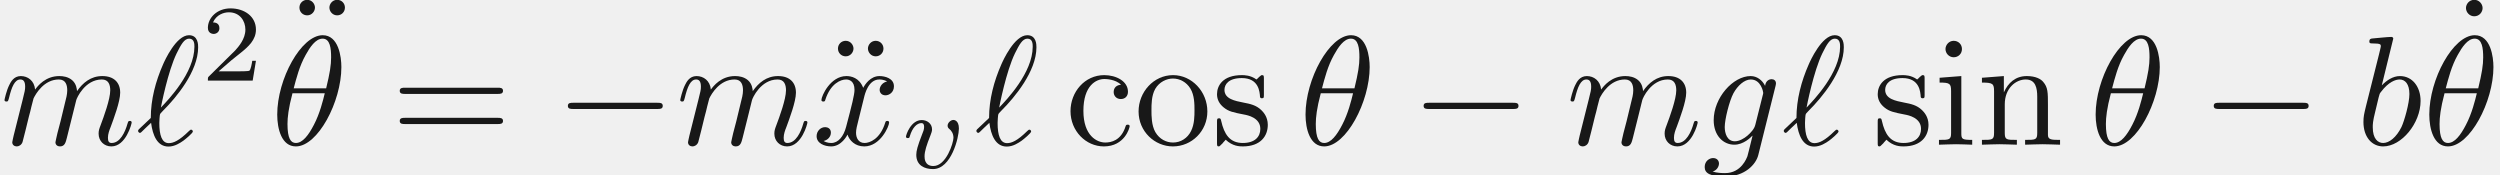
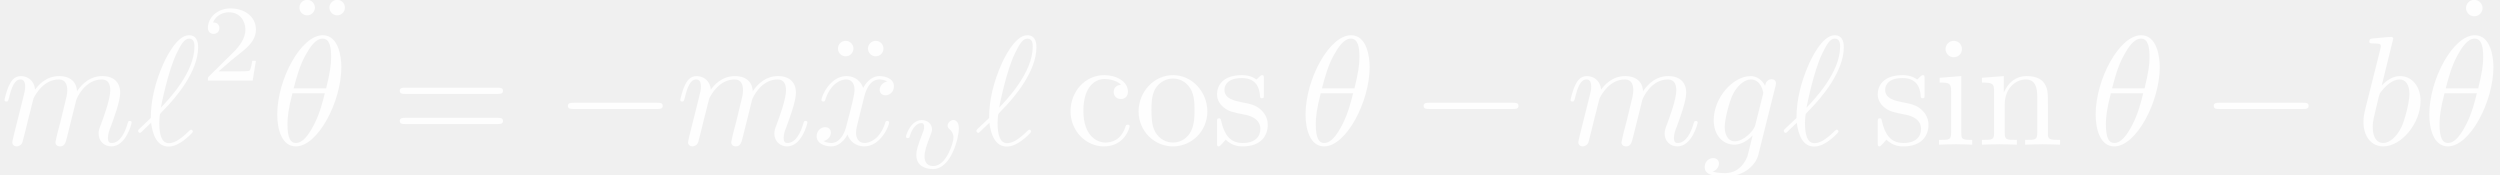
- <svg xmlns="http://www.w3.org/2000/svg" xmlns:ns1="http://github.com/leegao/readme2tex/" xmlns:xlink="http://www.w3.org/1999/xlink" version="1.1" width="160.389pt" height="11.22pt" viewBox="60.01 -59.365 160.389 11.22" ns1:offset="0">
+ <svg xmlns="http://www.w3.org/2000/svg" xmlns:ns1="http://github.com/leegao/readme2tex/" xmlns:xlink="http://www.w3.org/1999/xlink" fill="white" version="1.1" width="160.389pt" height="11.22pt" viewBox="60.01 -59.365 160.389 11.22" ns1:offset="0">
  <defs>
    <path id="g2-118" d="M3.724-2.532C3.724-3.075 3.396-3.082 3.375-3.082C3.194-3.082 2.999-2.894 2.999-2.713C2.999-2.594 3.068-2.538 3.117-2.497C3.236-2.399 3.375-2.218 3.375-1.939C3.375-1.625 2.915-.126 2.085-.126C1.52-.126 1.52-.628 1.52-.746C1.52-1.067 1.646-1.458 1.904-2.106C1.96-2.253 2.001-2.357 2.001-2.476C2.001-2.838 1.695-3.075 1.339-3.075C.642-3.075 .328-2.12 .328-2.008C.328-1.918 .425-1.918 .446-1.918C.544-1.918 .551-1.953 .572-2.029C.739-2.601 1.039-2.88 1.318-2.88C1.437-2.88 1.492-2.803 1.492-2.636C1.492-2.476 1.437-2.329 1.367-2.169C1.067-1.395 .99-1.095 .99-.844C.99-.153 1.534 .07 2.064 .07C3.236 .07 3.724-1.96 3.724-2.532Z" />
    <path id="g0-0" d="M6.565-2.291C6.735-2.291 6.914-2.291 6.914-2.491S6.735-2.69 6.565-2.69H1.176C1.006-2.69 .827-2.69 .827-2.491S1.006-2.291 1.176-2.291H6.565Z" />
    <path id="g3-61" d="M6.844-3.258C6.994-3.258 7.183-3.258 7.183-3.457S6.994-3.656 6.854-3.656H.887C.747-3.656 .558-3.656 .558-3.457S.747-3.258 .897-3.258H6.844ZM6.854-1.325C6.994-1.325 7.183-1.325 7.183-1.524S6.994-1.724 6.844-1.724H.897C.747-1.724 .558-1.724 .558-1.524S.747-1.325 .887-1.325H6.854Z" />
    <path id="g3-95" d="M1.913-6.137C1.913-6.406 1.684-6.665 1.385-6.665C1.046-6.665 .847-6.386 .847-6.137C.847-5.868 1.076-5.609 1.375-5.609C1.714-5.609 1.913-5.888 1.913-6.137Z" />
    <path id="g3-99" d="M1.166-2.172C1.166-3.796 1.983-4.214 2.511-4.214C2.6-4.214 3.228-4.204 3.577-3.846C3.168-3.816 3.108-3.517 3.108-3.387C3.108-3.128 3.288-2.929 3.567-2.929C3.826-2.929 4.025-3.098 4.025-3.397C4.025-4.075 3.268-4.463 2.501-4.463C1.255-4.463 .339-3.387 .339-2.152C.339-.877 1.325 .11 2.481 .11C3.816 .11 4.134-1.086 4.134-1.186S4.035-1.285 4.005-1.285C3.915-1.285 3.895-1.245 3.875-1.186C3.587-.259 2.939-.139 2.57-.139C2.042-.139 1.166-.568 1.166-2.172Z" />
    <path id="g3-105" d="M1.763-4.403L.369-4.294V-3.985C1.016-3.985 1.106-3.925 1.106-3.437V-.757C1.106-.309 .996-.309 .329-.309V0C.648-.01 1.186-.03 1.425-.03C1.773-.03 2.122-.01 2.461 0V-.309C1.803-.309 1.763-.359 1.763-.747V-4.403ZM1.803-6.137C1.803-6.456 1.554-6.665 1.275-6.665C.966-6.665 .747-6.396 .747-6.137C.747-5.868 .966-5.609 1.275-5.609C1.554-5.609 1.803-5.818 1.803-6.137Z" />
    <path id="g3-110" d="M1.096-3.427V-.757C1.096-.309 .986-.309 .319-.309V0C.667-.01 1.176-.03 1.445-.03C1.704-.03 2.222-.01 2.56 0V-.309C1.893-.309 1.783-.309 1.783-.757V-2.59C1.783-3.626 2.491-4.184 3.128-4.184C3.756-4.184 3.866-3.646 3.866-3.078V-.757C3.866-.309 3.756-.309 3.088-.309V0C3.437-.01 3.945-.03 4.214-.03C4.473-.03 4.991-.01 5.33 0V-.309C4.812-.309 4.563-.309 4.553-.608V-2.511C4.553-3.367 4.553-3.676 4.244-4.035C4.105-4.204 3.776-4.403 3.198-4.403C2.471-4.403 2.002-3.975 1.724-3.357V-4.403L.319-4.294V-3.985C1.016-3.985 1.096-3.915 1.096-3.427Z" />
    <path id="g3-111" d="M4.692-2.132C4.692-3.407 3.696-4.463 2.491-4.463C1.245-4.463 .279-3.377 .279-2.132C.279-.847 1.315 .11 2.481 .11C3.686 .11 4.692-.867 4.692-2.132ZM2.491-.139C2.062-.139 1.624-.349 1.355-.807C1.106-1.245 1.106-1.853 1.106-2.212C1.106-2.6 1.106-3.138 1.345-3.577C1.614-4.035 2.082-4.244 2.481-4.244C2.919-4.244 3.347-4.025 3.606-3.597S3.866-2.59 3.866-2.212C3.866-1.853 3.866-1.315 3.646-.877C3.427-.428 2.989-.139 2.491-.139Z" />
    <path id="g3-115" d="M2.072-1.933C2.291-1.893 3.108-1.733 3.108-1.016C3.108-.508 2.76-.11 1.983-.11C1.146-.11 .787-.677 .598-1.524C.568-1.654 .558-1.694 .458-1.694C.329-1.694 .329-1.624 .329-1.445V-.13C.329 .04 .329 .11 .438 .11C.488 .11 .498 .1 .687-.09C.707-.11 .707-.13 .887-.319C1.325 .1 1.773 .11 1.983 .11C3.128 .11 3.587-.558 3.587-1.275C3.587-1.803 3.288-2.102 3.168-2.222C2.839-2.54 2.451-2.62 2.032-2.7C1.474-2.809 .807-2.939 .807-3.517C.807-3.866 1.066-4.274 1.923-4.274C3.019-4.274 3.068-3.377 3.088-3.068C3.098-2.979 3.188-2.979 3.208-2.979C3.337-2.979 3.337-3.029 3.337-3.218V-4.224C3.337-4.394 3.337-4.463 3.228-4.463C3.178-4.463 3.158-4.463 3.029-4.344C2.999-4.304 2.899-4.214 2.859-4.184C2.481-4.463 2.072-4.463 1.923-4.463C.707-4.463 .329-3.796 .329-3.238C.329-2.889 .488-2.61 .757-2.391C1.076-2.132 1.355-2.072 2.072-1.933Z" />
    <path id="g3-127" d="M2.022-6.167C2.022-6.406 1.823-6.665 1.524-6.665C1.245-6.665 1.026-6.446 1.026-6.167S1.245-5.669 1.524-5.669C1.823-5.669 2.022-5.928 2.022-6.167ZM3.945-6.167C3.945-6.446 3.726-6.665 3.447-6.665C3.148-6.665 2.949-6.406 2.949-6.167S3.148-5.669 3.447-5.669C3.726-5.669 3.945-5.888 3.945-6.167Z" />
    <path id="g4-50" d="M3.522-1.269H3.285C3.264-1.116 3.194-.704 3.103-.635C3.048-.593 2.511-.593 2.413-.593H1.13C1.862-1.241 2.106-1.437 2.525-1.764C3.041-2.176 3.522-2.608 3.522-3.271C3.522-4.115 2.783-4.631 1.89-4.631C1.025-4.631 .439-4.024 .439-3.382C.439-3.027 .739-2.992 .809-2.992C.976-2.992 1.179-3.11 1.179-3.361C1.179-3.487 1.13-3.731 .767-3.731C.983-4.226 1.458-4.38 1.785-4.38C2.483-4.38 2.845-3.836 2.845-3.271C2.845-2.664 2.413-2.183 2.19-1.932L.509-.272C.439-.209 .439-.195 .439 0H3.313L3.522-1.269Z" />
    <path id="g1-18" d="M4.533-4.981C4.533-5.639 4.354-7.024 3.337-7.024C1.953-7.024 .418-4.214 .418-1.933C.418-.996 .707 .11 1.614 .11C3.019 .11 4.533-2.75 4.533-4.981ZM1.474-3.616C1.644-4.254 1.843-5.051 2.242-5.758C2.511-6.247 2.879-6.804 3.328-6.804C3.816-6.804 3.875-6.167 3.875-5.599C3.875-5.111 3.796-4.603 3.557-3.616H1.474ZM3.467-3.298C3.357-2.839 3.148-1.993 2.77-1.275C2.421-.598 2.042-.11 1.614-.11C1.285-.11 1.076-.399 1.076-1.325C1.076-1.743 1.136-2.321 1.395-3.298H3.467Z" />
    <path id="g1-96" d="M.159-.986C.139-.956 .11-.927 .11-.887C.11-.837 .169-.757 .229-.757C.279-.757 .309-.787 .588-1.066C.667-1.136 .867-1.325 .946-1.405C1.046-.618 1.335 .12 2.062 .12C2.461 .12 2.809-.11 3.019-.259C3.158-.359 3.626-.747 3.626-.847C3.626-.877 3.597-.966 3.507-.966C3.477-.966 3.467-.956 3.377-.877C2.74-.249 2.371-.1 2.082-.1C1.634-.1 1.474-.618 1.474-1.395C1.474-1.455 1.494-1.913 1.524-1.963C1.544-1.993 1.544-2.012 1.743-2.212C2.55-3.019 3.965-4.702 3.965-6.247C3.965-6.416 3.965-7.024 3.377-7.024C2.55-7.024 1.813-5.38 1.714-5.151C1.235-4.065 .927-2.899 .927-1.714L.159-.986ZM1.574-2.381C1.594-2.491 2.022-4.702 2.59-5.868C2.859-6.406 3.068-6.804 3.387-6.804C3.726-6.804 3.726-6.446 3.726-6.286C3.726-4.623 2.052-2.879 1.574-2.381Z" />
    <path id="g1-98" d="M2.381-6.804C2.381-6.814 2.381-6.914 2.252-6.914C2.022-6.914 1.295-6.834 1.036-6.814C.956-6.804 .847-6.795 .847-6.615C.847-6.496 .936-6.496 1.086-6.496C1.564-6.496 1.584-6.426 1.584-6.326C1.584-6.257 1.494-5.918 1.445-5.709L.628-2.461C.508-1.963 .468-1.803 .468-1.455C.468-.508 .996 .11 1.733 .11C2.909 .11 4.134-1.375 4.134-2.809C4.134-3.716 3.606-4.403 2.809-4.403C2.351-4.403 1.943-4.115 1.644-3.806L2.381-6.804ZM1.445-3.039C1.504-3.258 1.504-3.278 1.594-3.387C2.082-4.035 2.531-4.184 2.79-4.184C3.148-4.184 3.417-3.885 3.417-3.248C3.417-2.66 3.088-1.514 2.909-1.136C2.58-.468 2.122-.11 1.733-.11C1.395-.11 1.066-.379 1.066-1.116C1.066-1.305 1.066-1.494 1.225-2.122L1.445-3.039Z" />
    <path id="g1-103" d="M4.692-3.756C4.702-3.816 4.722-3.866 4.722-3.935C4.722-4.105 4.603-4.204 4.433-4.204C4.334-4.204 4.065-4.134 4.025-3.776C3.846-4.144 3.497-4.403 3.098-4.403C1.963-4.403 .727-3.009 .727-1.574C.727-.588 1.335 0 2.052 0C2.64 0 3.108-.468 3.208-.578L3.218-.568C3.009 .319 2.889 .727 2.889 .747C2.849 .837 2.511 1.823 1.455 1.823C1.265 1.823 .936 1.813 .658 1.724C.956 1.634 1.066 1.375 1.066 1.205C1.066 1.046 .956 .857 .687 .857C.468 .857 .149 1.036 .149 1.435C.149 1.843 .518 2.042 1.474 2.042C2.72 2.042 3.437 1.265 3.587 .667L4.692-3.756ZM3.397-1.275C3.337-1.016 3.108-.767 2.889-.578C2.68-.399 2.371-.219 2.082-.219C1.584-.219 1.435-.737 1.435-1.136C1.435-1.614 1.724-2.79 1.993-3.298C2.262-3.786 2.69-4.184 3.108-4.184C3.766-4.184 3.905-3.377 3.905-3.328S3.885-3.218 3.875-3.178L3.397-1.275Z" />
    <path id="g1-109" d="M.877-.588C.847-.438 .787-.209 .787-.159C.787 .02 .927 .11 1.076 .11C1.196 .11 1.375 .03 1.445-.169C1.455-.189 1.574-.658 1.634-.907L1.853-1.803C1.913-2.022 1.973-2.242 2.022-2.471C2.062-2.64 2.142-2.929 2.152-2.969C2.301-3.278 2.829-4.184 3.776-4.184C4.224-4.184 4.314-3.816 4.314-3.487C4.314-3.238 4.244-2.959 4.164-2.66L3.885-1.504L3.686-.747C3.646-.548 3.557-.209 3.557-.159C3.557 .02 3.696 .11 3.846 .11C4.154 .11 4.214-.139 4.294-.458C4.433-1.016 4.802-2.471 4.892-2.859C4.922-2.989 5.45-4.184 6.535-4.184C6.964-4.184 7.073-3.846 7.073-3.487C7.073-2.919 6.655-1.783 6.456-1.255C6.366-1.016 6.326-.907 6.326-.707C6.326-.239 6.675 .11 7.143 .11C8.08 .11 8.448-1.345 8.448-1.425C8.448-1.524 8.359-1.524 8.329-1.524C8.229-1.524 8.229-1.494 8.179-1.345C8.03-.817 7.711-.11 7.163-.11C6.994-.11 6.924-.209 6.924-.438C6.924-.687 7.014-.927 7.103-1.146C7.293-1.664 7.711-2.77 7.711-3.337C7.711-3.985 7.313-4.403 6.565-4.403S5.31-3.965 4.941-3.437C4.932-3.567 4.902-3.905 4.623-4.144C4.374-4.354 4.055-4.403 3.806-4.403C2.909-4.403 2.421-3.766 2.252-3.537C2.202-4.105 1.783-4.403 1.335-4.403C.877-4.403 .687-4.015 .598-3.836C.418-3.487 .289-2.899 .289-2.869C.289-2.77 .389-2.77 .408-2.77C.508-2.77 .518-2.78 .578-2.999C.747-3.706 .946-4.184 1.305-4.184C1.465-4.184 1.614-4.105 1.614-3.726C1.614-3.517 1.584-3.407 1.455-2.889L.877-.588Z" />
    <path id="g1-120" d="M3.328-3.009C3.387-3.268 3.616-4.184 4.314-4.184C4.364-4.184 4.603-4.184 4.812-4.055C4.533-4.005 4.334-3.756 4.334-3.517C4.334-3.357 4.443-3.168 4.712-3.168C4.932-3.168 5.25-3.347 5.25-3.746C5.25-4.264 4.663-4.403 4.324-4.403C3.746-4.403 3.397-3.875 3.278-3.646C3.029-4.304 2.491-4.403 2.202-4.403C1.166-4.403 .598-3.118 .598-2.869C.598-2.77 .697-2.77 .717-2.77C.797-2.77 .827-2.79 .847-2.879C1.186-3.935 1.843-4.184 2.182-4.184C2.371-4.184 2.72-4.095 2.72-3.517C2.72-3.208 2.55-2.54 2.182-1.146C2.022-.528 1.674-.11 1.235-.11C1.176-.11 .946-.11 .737-.239C.986-.289 1.205-.498 1.205-.777C1.205-1.046 .986-1.126 .837-1.126C.538-1.126 .289-.867 .289-.548C.289-.09 .787 .11 1.225 .11C1.883 .11 2.242-.588 2.271-.648C2.391-.279 2.75 .11 3.347 .11C4.374 .11 4.941-1.176 4.941-1.425C4.941-1.524 4.852-1.524 4.822-1.524C4.732-1.524 4.712-1.484 4.692-1.415C4.364-.349 3.686-.11 3.367-.11C2.979-.11 2.819-.428 2.819-.767C2.819-.986 2.879-1.205 2.989-1.644L3.328-3.009Z" />
  </defs>
  <g id="page1" fill-opacity="0.9">
    <use x="60.01" y="-50.082" xlink:href="#g1-109" />
    <use x="68.757" y="-50.082" xlink:href="#g1-96" />
    <use x="72.908" y="-54.196" xlink:href="#g4-50" />
    <use x="78.194" y="-52.711" xlink:href="#g3-127" />
    <use x="77.378" y="-50.082" xlink:href="#g1-18" />
    <use x="85.098" y="-50.082" xlink:href="#g3-61" />
    <use x="95.615" y="-50.082" xlink:href="#g0-0" />
    <use x="103.363" y="-50.082" xlink:href="#g1-109" />
    <use x="112.744" y="-50.082" xlink:href="#g3-127" />
    <use x="112.111" y="-50.082" xlink:href="#g1-120" />
    <use x="117.805" y="-48.588" xlink:href="#g2-118" />
    <use x="122.538" y="-50.082" xlink:href="#g1-96" />
    <use x="128.35" y="-50.082" xlink:href="#g3-99" />
    <use x="132.777" y="-50.082" xlink:href="#g3-111" />
    <use x="137.759" y="-50.082" xlink:href="#g3-115" />
    <use x="143.349" y="-50.082" xlink:href="#g1-18" />
    <use x="150.516" y="-50.082" xlink:href="#g0-0" />
    <use x="160.479" y="-50.082" xlink:href="#g1-109" />
    <use x="169.226" y="-50.082" xlink:href="#g1-103" />
    <use x="174.336" y="-50.082" xlink:href="#g1-96" />
    <use x="180.147" y="-50.082" xlink:href="#g3-115" />
    <use x="184.077" y="-50.082" xlink:href="#g3-105" />
    <use x="186.844" y="-50.082" xlink:href="#g3-110" />
    <use x="194.039" y="-50.082" xlink:href="#g1-18" />
    <use x="201.207" y="-50.082" xlink:href="#g0-0" />
    <use x="211.17" y="-50.082" xlink:href="#g1-98" />
    <use x="217.369" y="-52.711" xlink:href="#g3-95" />
    <use x="215.445" y="-50.082" xlink:href="#g1-18" />
  </g>
</svg>
